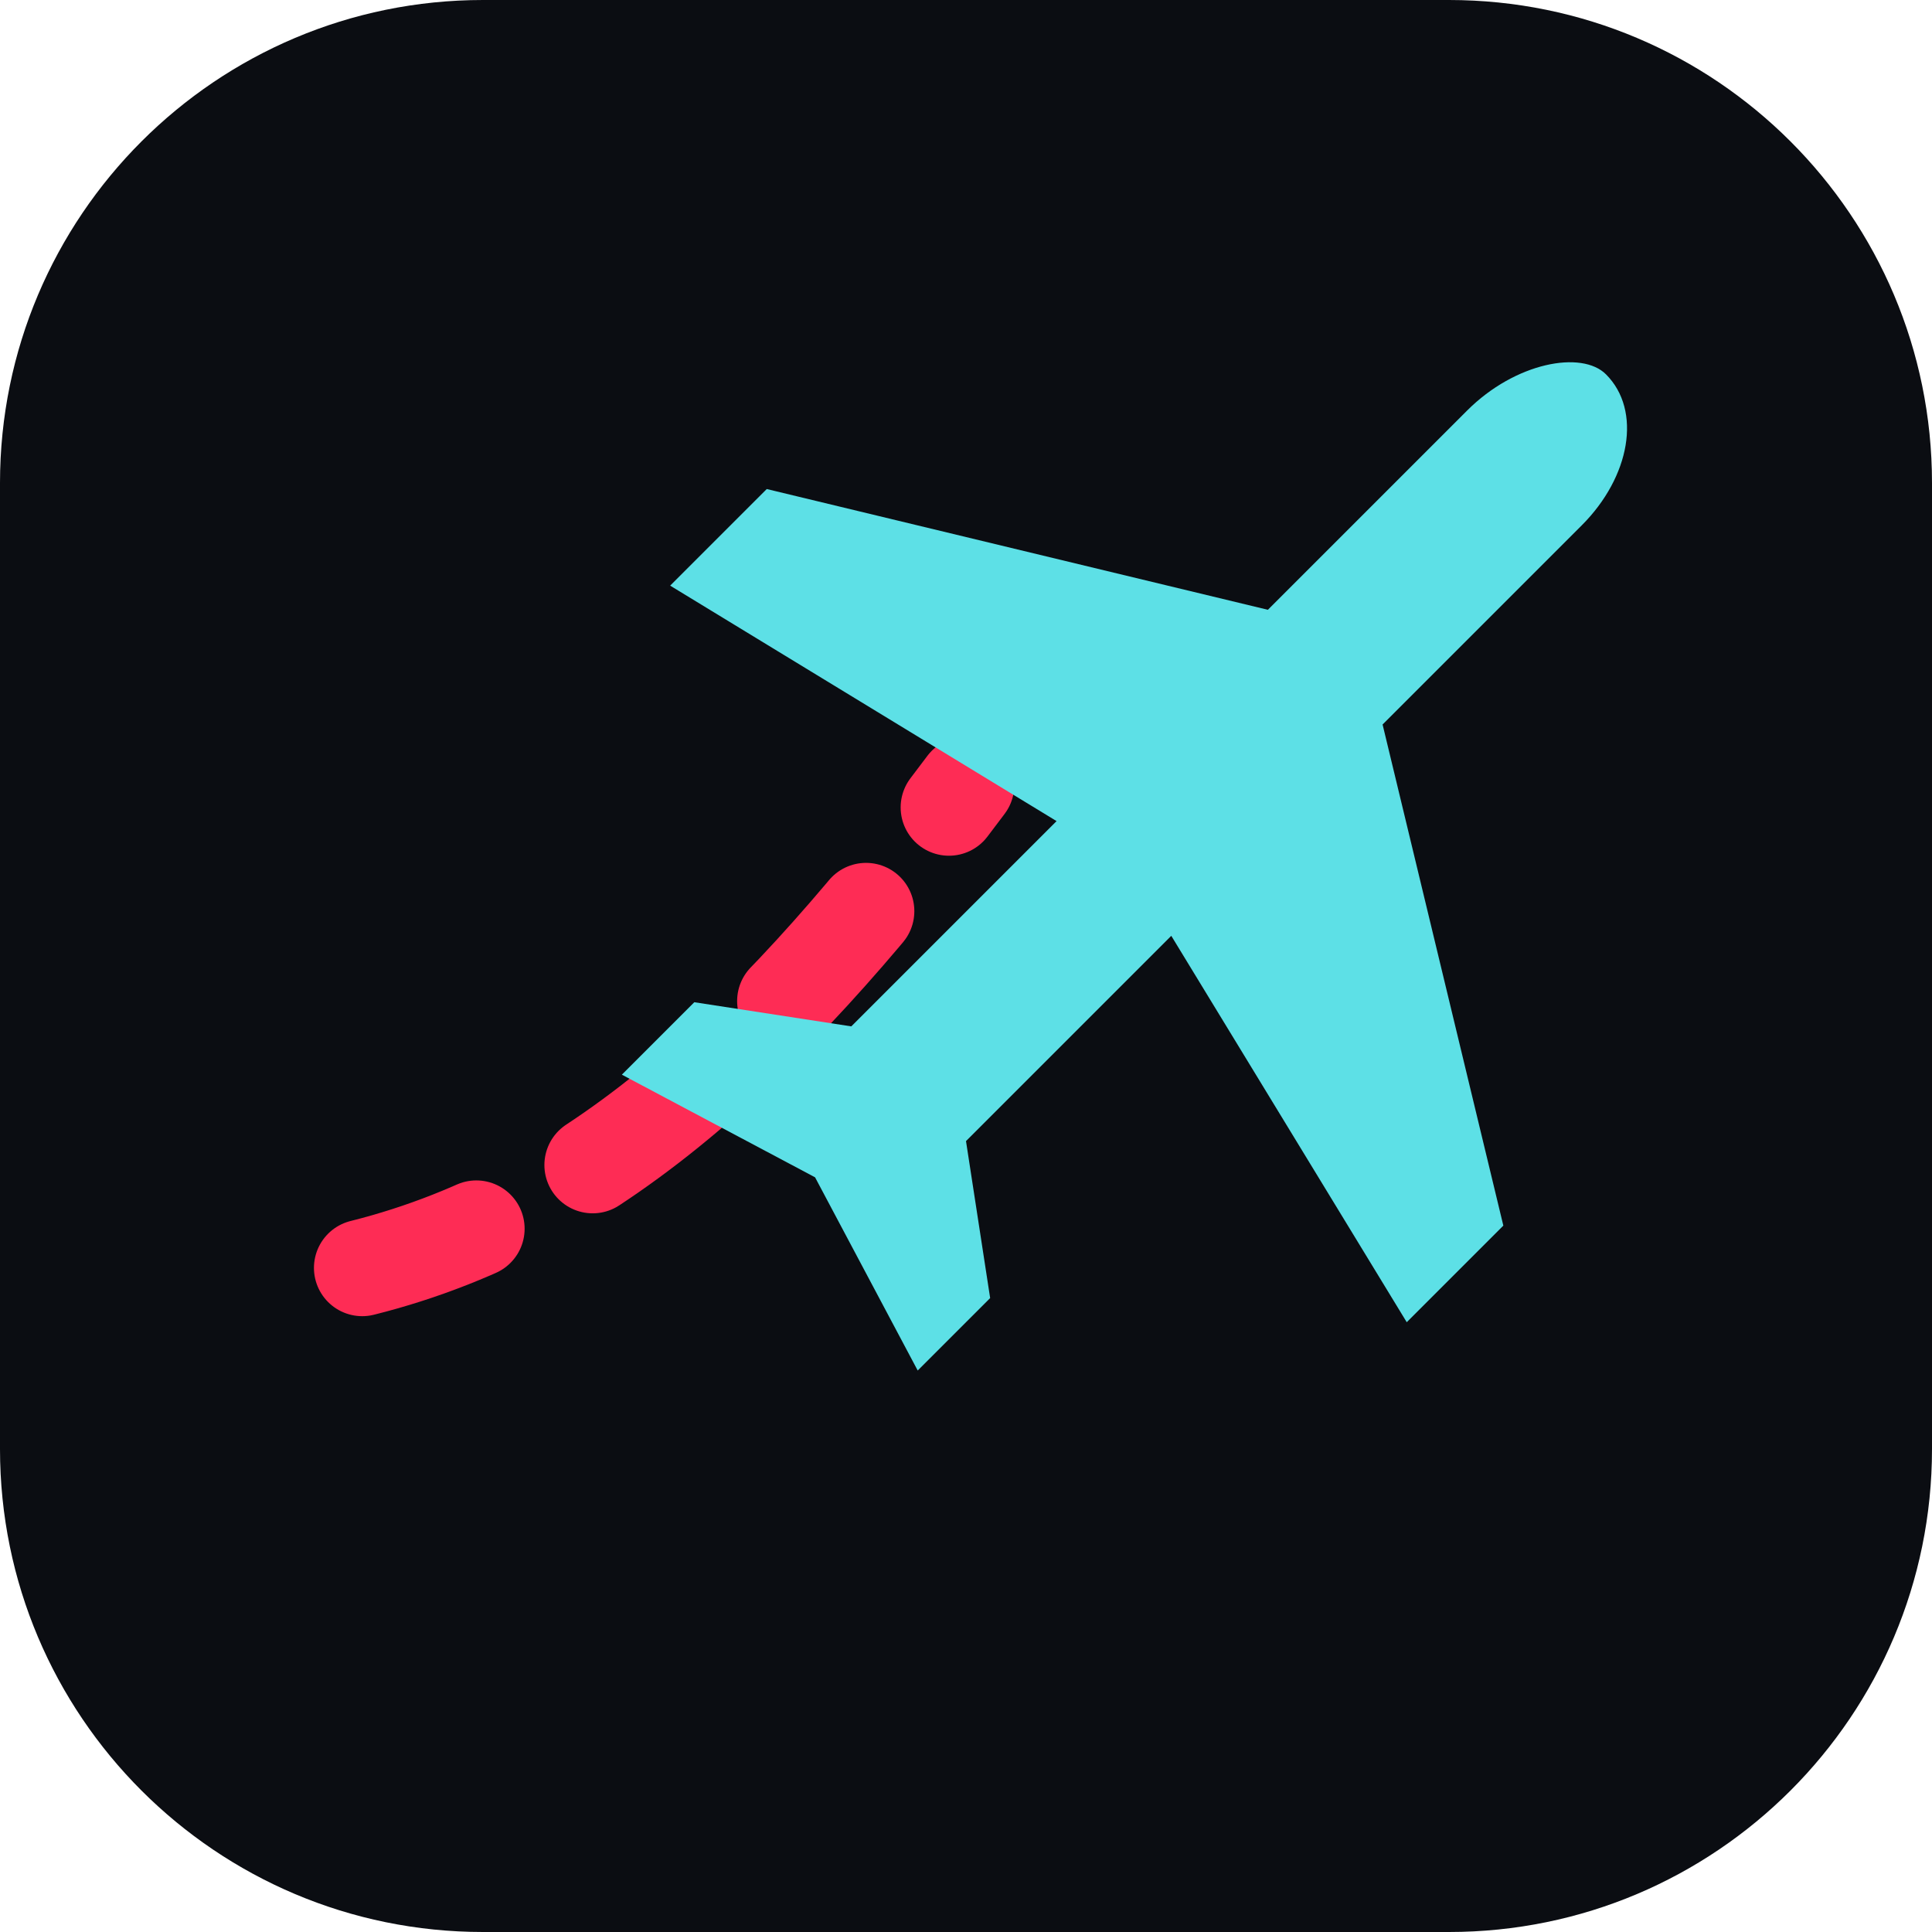
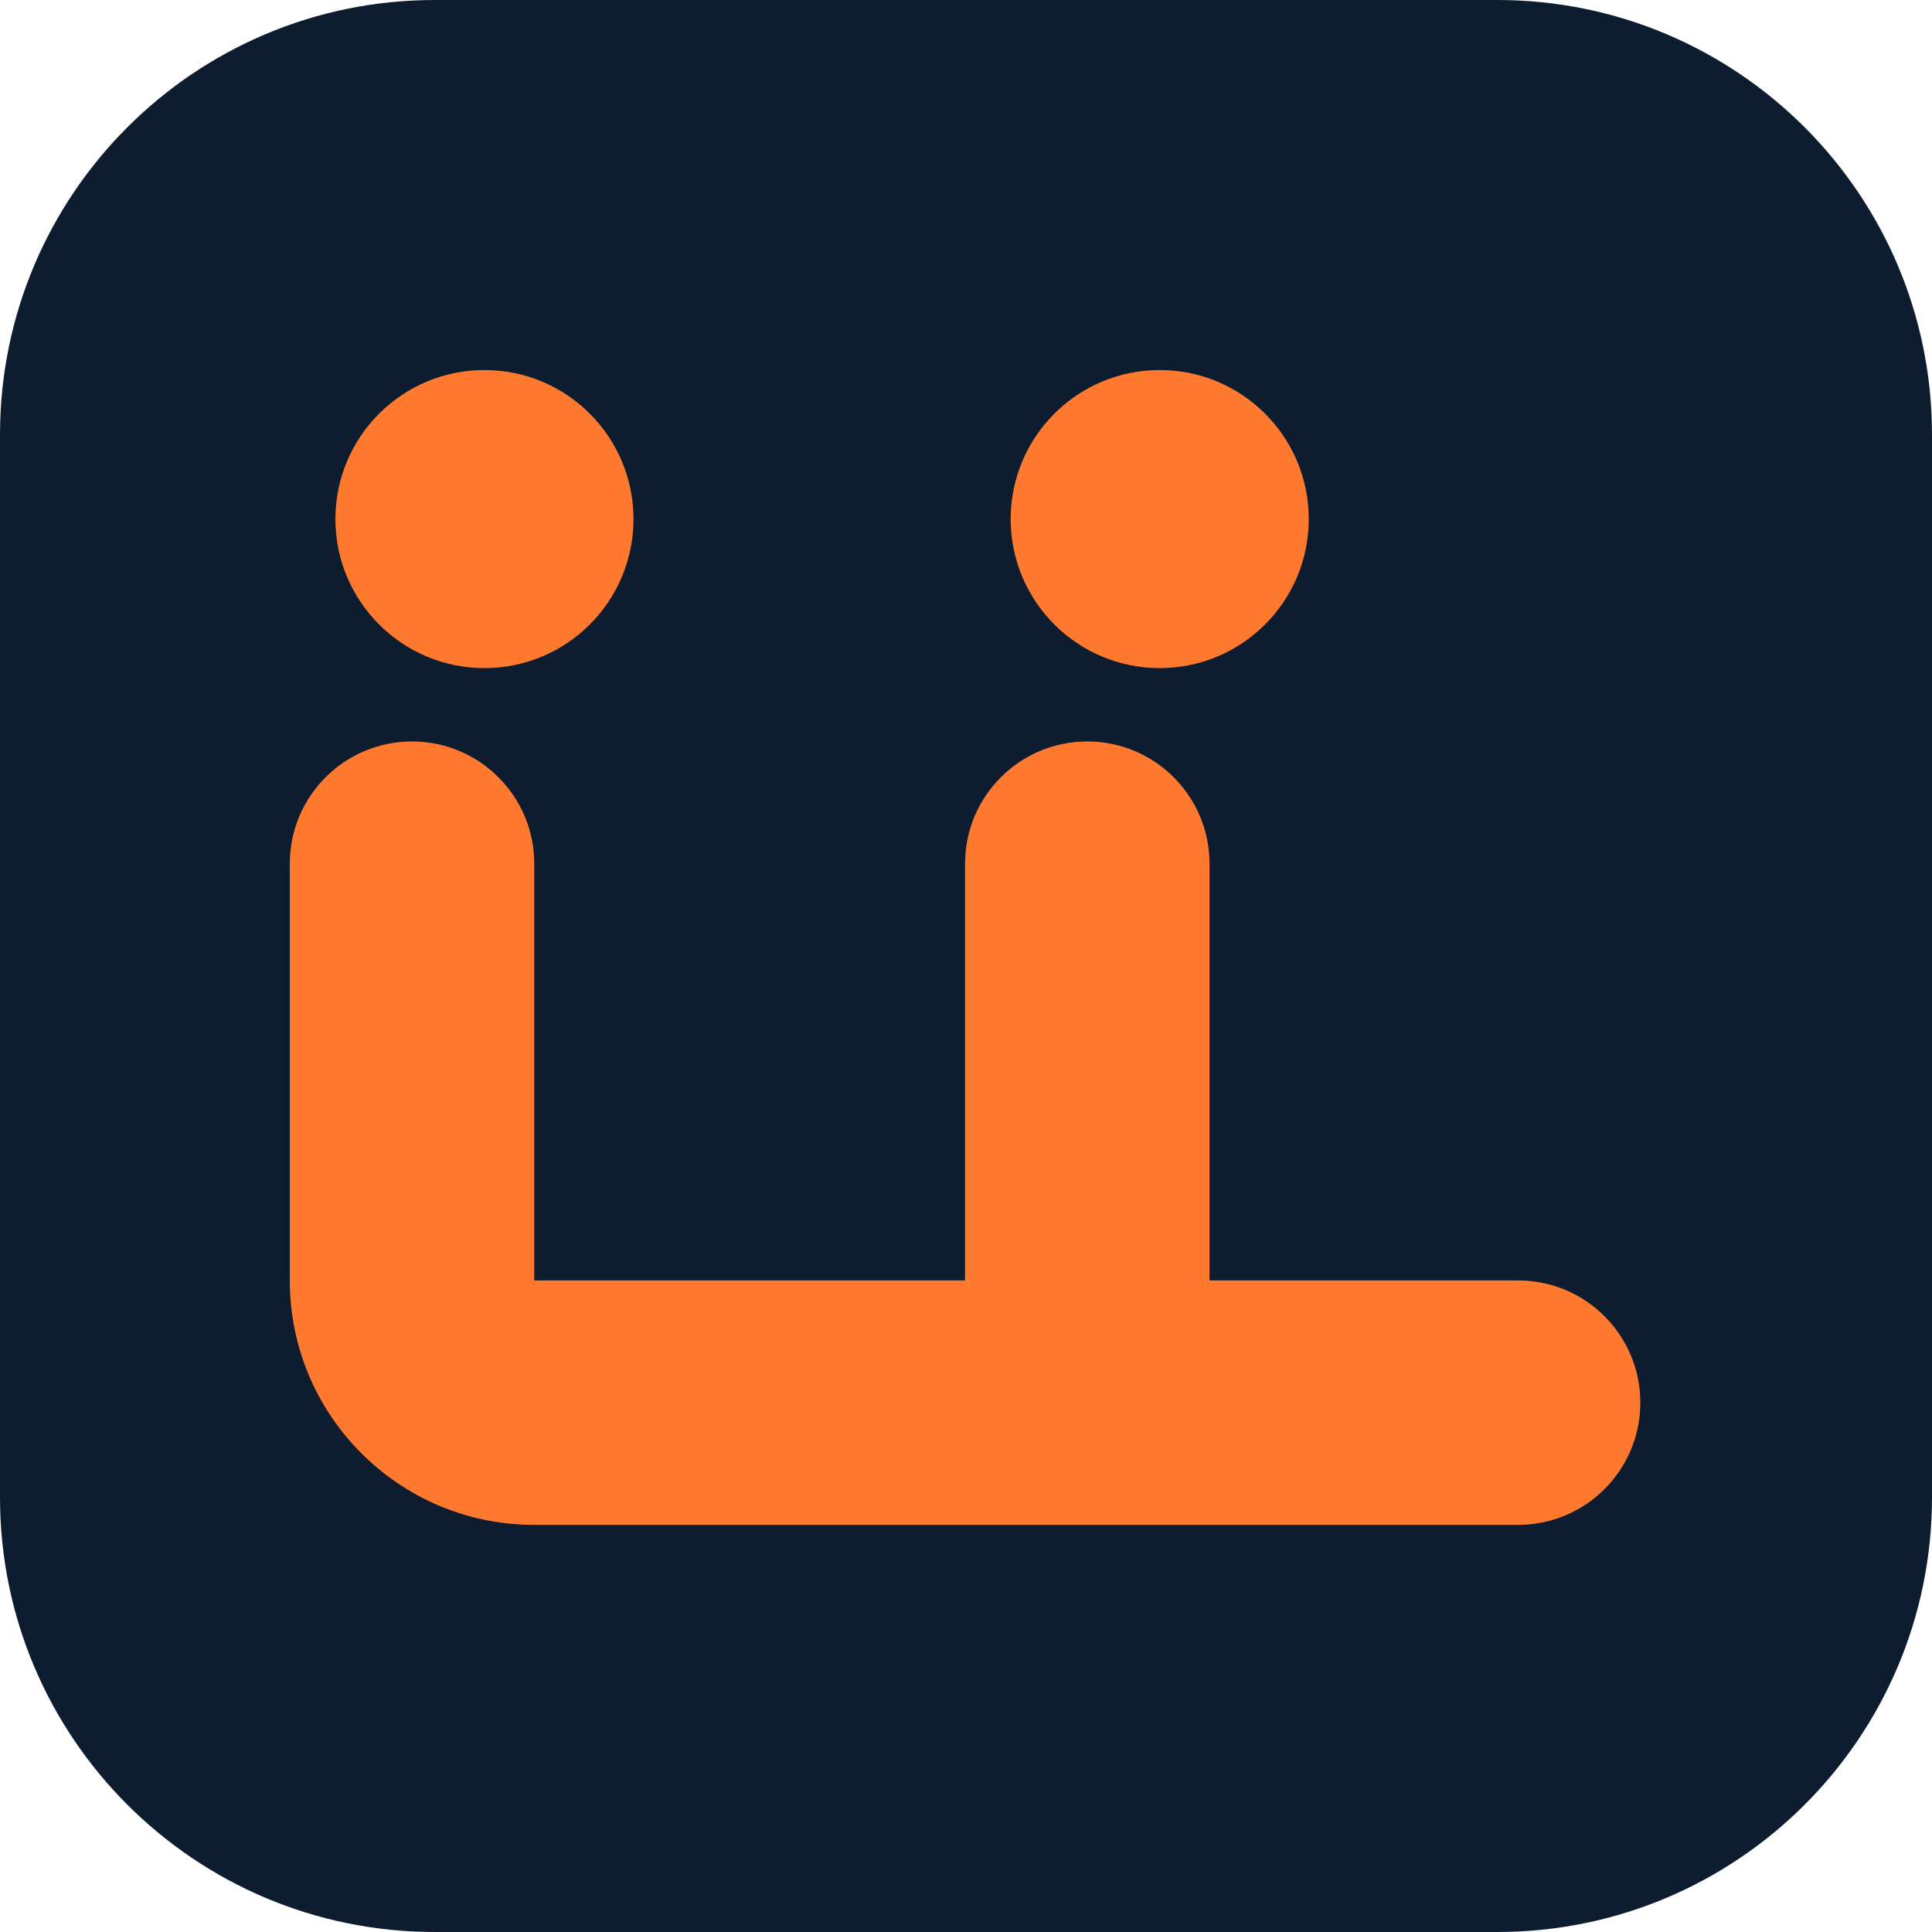
- <svg xmlns="http://www.w3.org/2000/svg" viewBox="0 0 32 32">
-   <rect width="32" height="32" rx="8" fill="#0B0D12" />
-   <path d="M6 21c4-1 7-4 10-8" fill="none" stroke="#FE2C55" stroke-width="1.6" stroke-dasharray="2 2.2" stroke-linecap="round" />
-   <path d="M26.6 6.2c.6.6.4 1.7-.4 2.5l-3.3 3.3 2 8.3-1.6 1.6-3.9-6.4-3.4 3.4.4 2.6-1.2 1.2-1.7-3.2-3.2-1.7 1.2-1.2 2.6.4 3.4-3.4-6.4-3.9 1.6-1.6 8.3 2 3.3-3.3c.8-.8 1.9-1 2.3-.6z" fill="#5DE0E6" />
+ <svg xmlns="http://www.w3.org/2000/svg" viewBox="0 0 512 512" role="img" aria-label="Solo Travellers">
+   <path fill="#0E1C30" d="M115.2 0H396.8A115.2 115.2 0 0 1 512 115.2V396.8A115.2 115.2 0 0 1 396.8 512H115.2A115.2 115.2 0 0 1 0 396.8V115.2A115.2 115.2 0 0 1 115.2 0Z" />
+   <path fill="#FF7A2F" transform="matrix(3.03 0 0 3.03 76.8 404.11)" d="M3.99 -87.97A13.03 13.03 0 0 1 30.06 -87.97A13.03 13.03 0 0 1 3.99 -87.97ZM0 -57.83A10.69 10.69 0 0 1 21.38 -57.83V-21.38A0 0 0 0 0 21.38 -21.38H91.13A10.69 10.69 0 0 1 91.13 0H21.38A21.38 21.38 0 0 1 0 -21.38ZM63.05 -87.97A13.03 13.03 0 0 1 89.12 -87.97A13.03 13.03 0 0 1 63.05 -87.97ZM59.06 -57.83A10.69 10.69 0 0 1 80.44 -57.83V-21.38A0 0 0 0 0 80.44 -21.38H107.43A10.69 10.69 0 0 1 107.43 0H80.44A21.38 21.38 0 0 1 59.06 -21.38Z" />
</svg>
